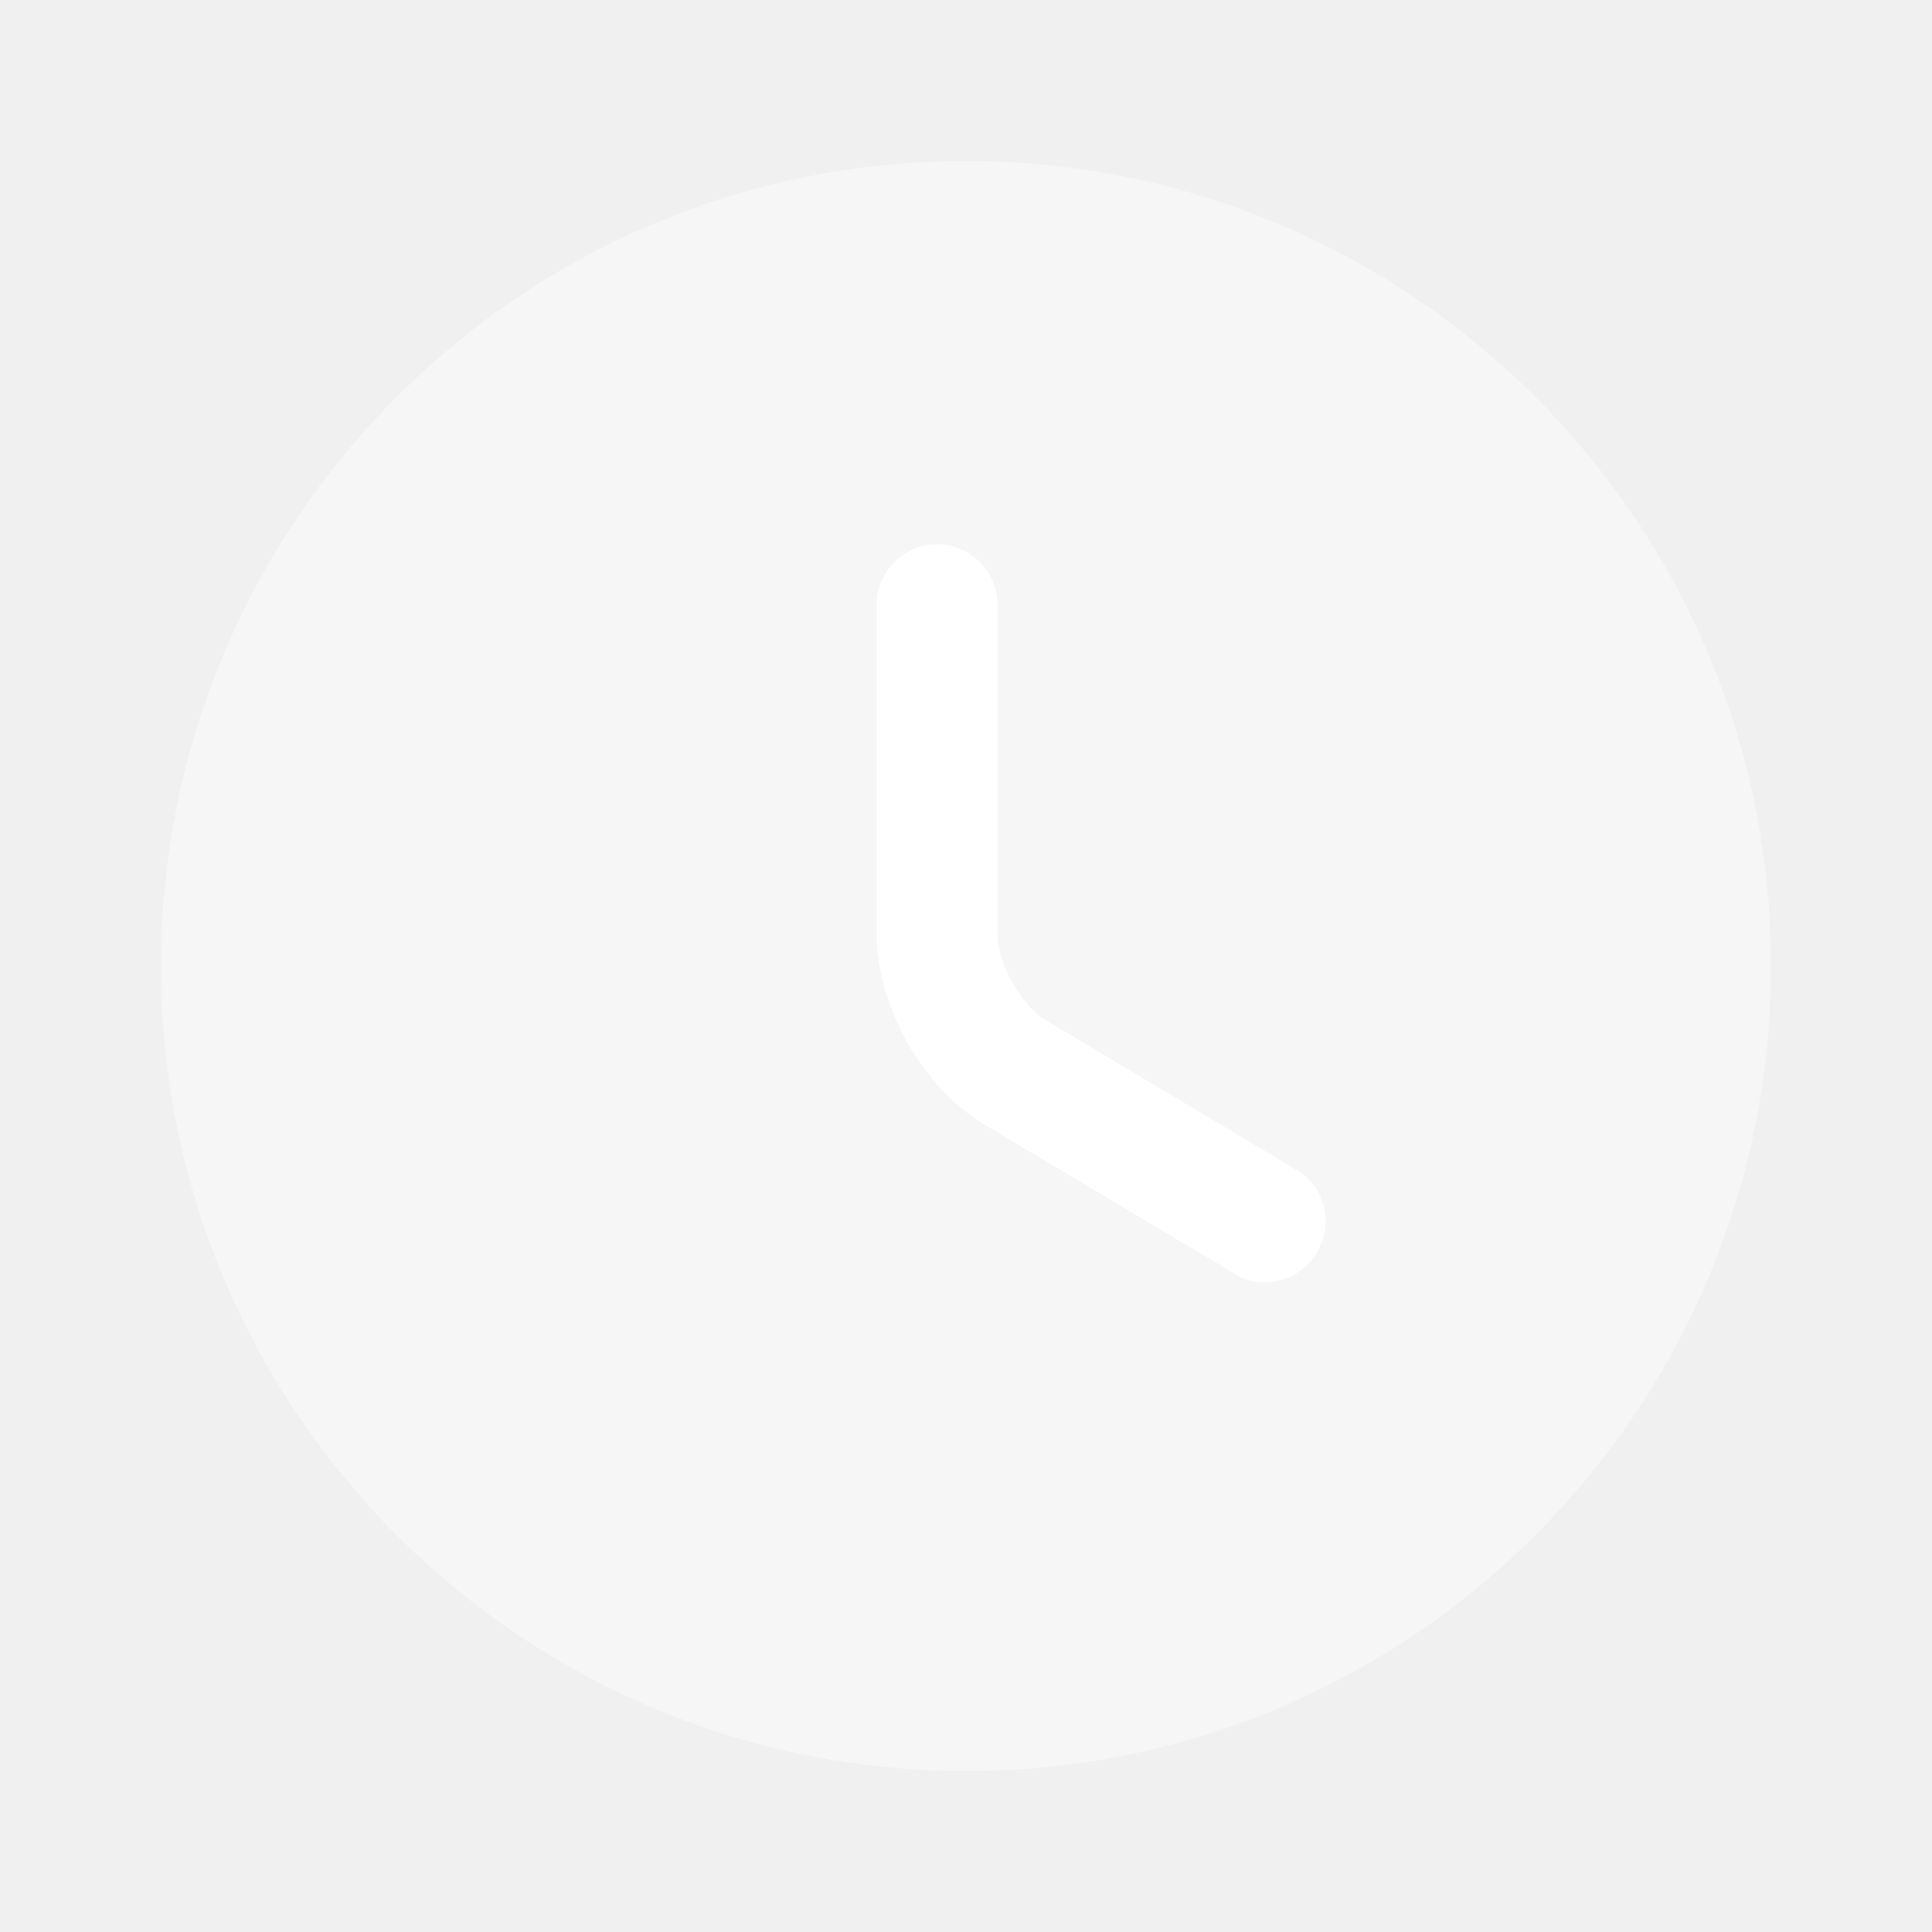
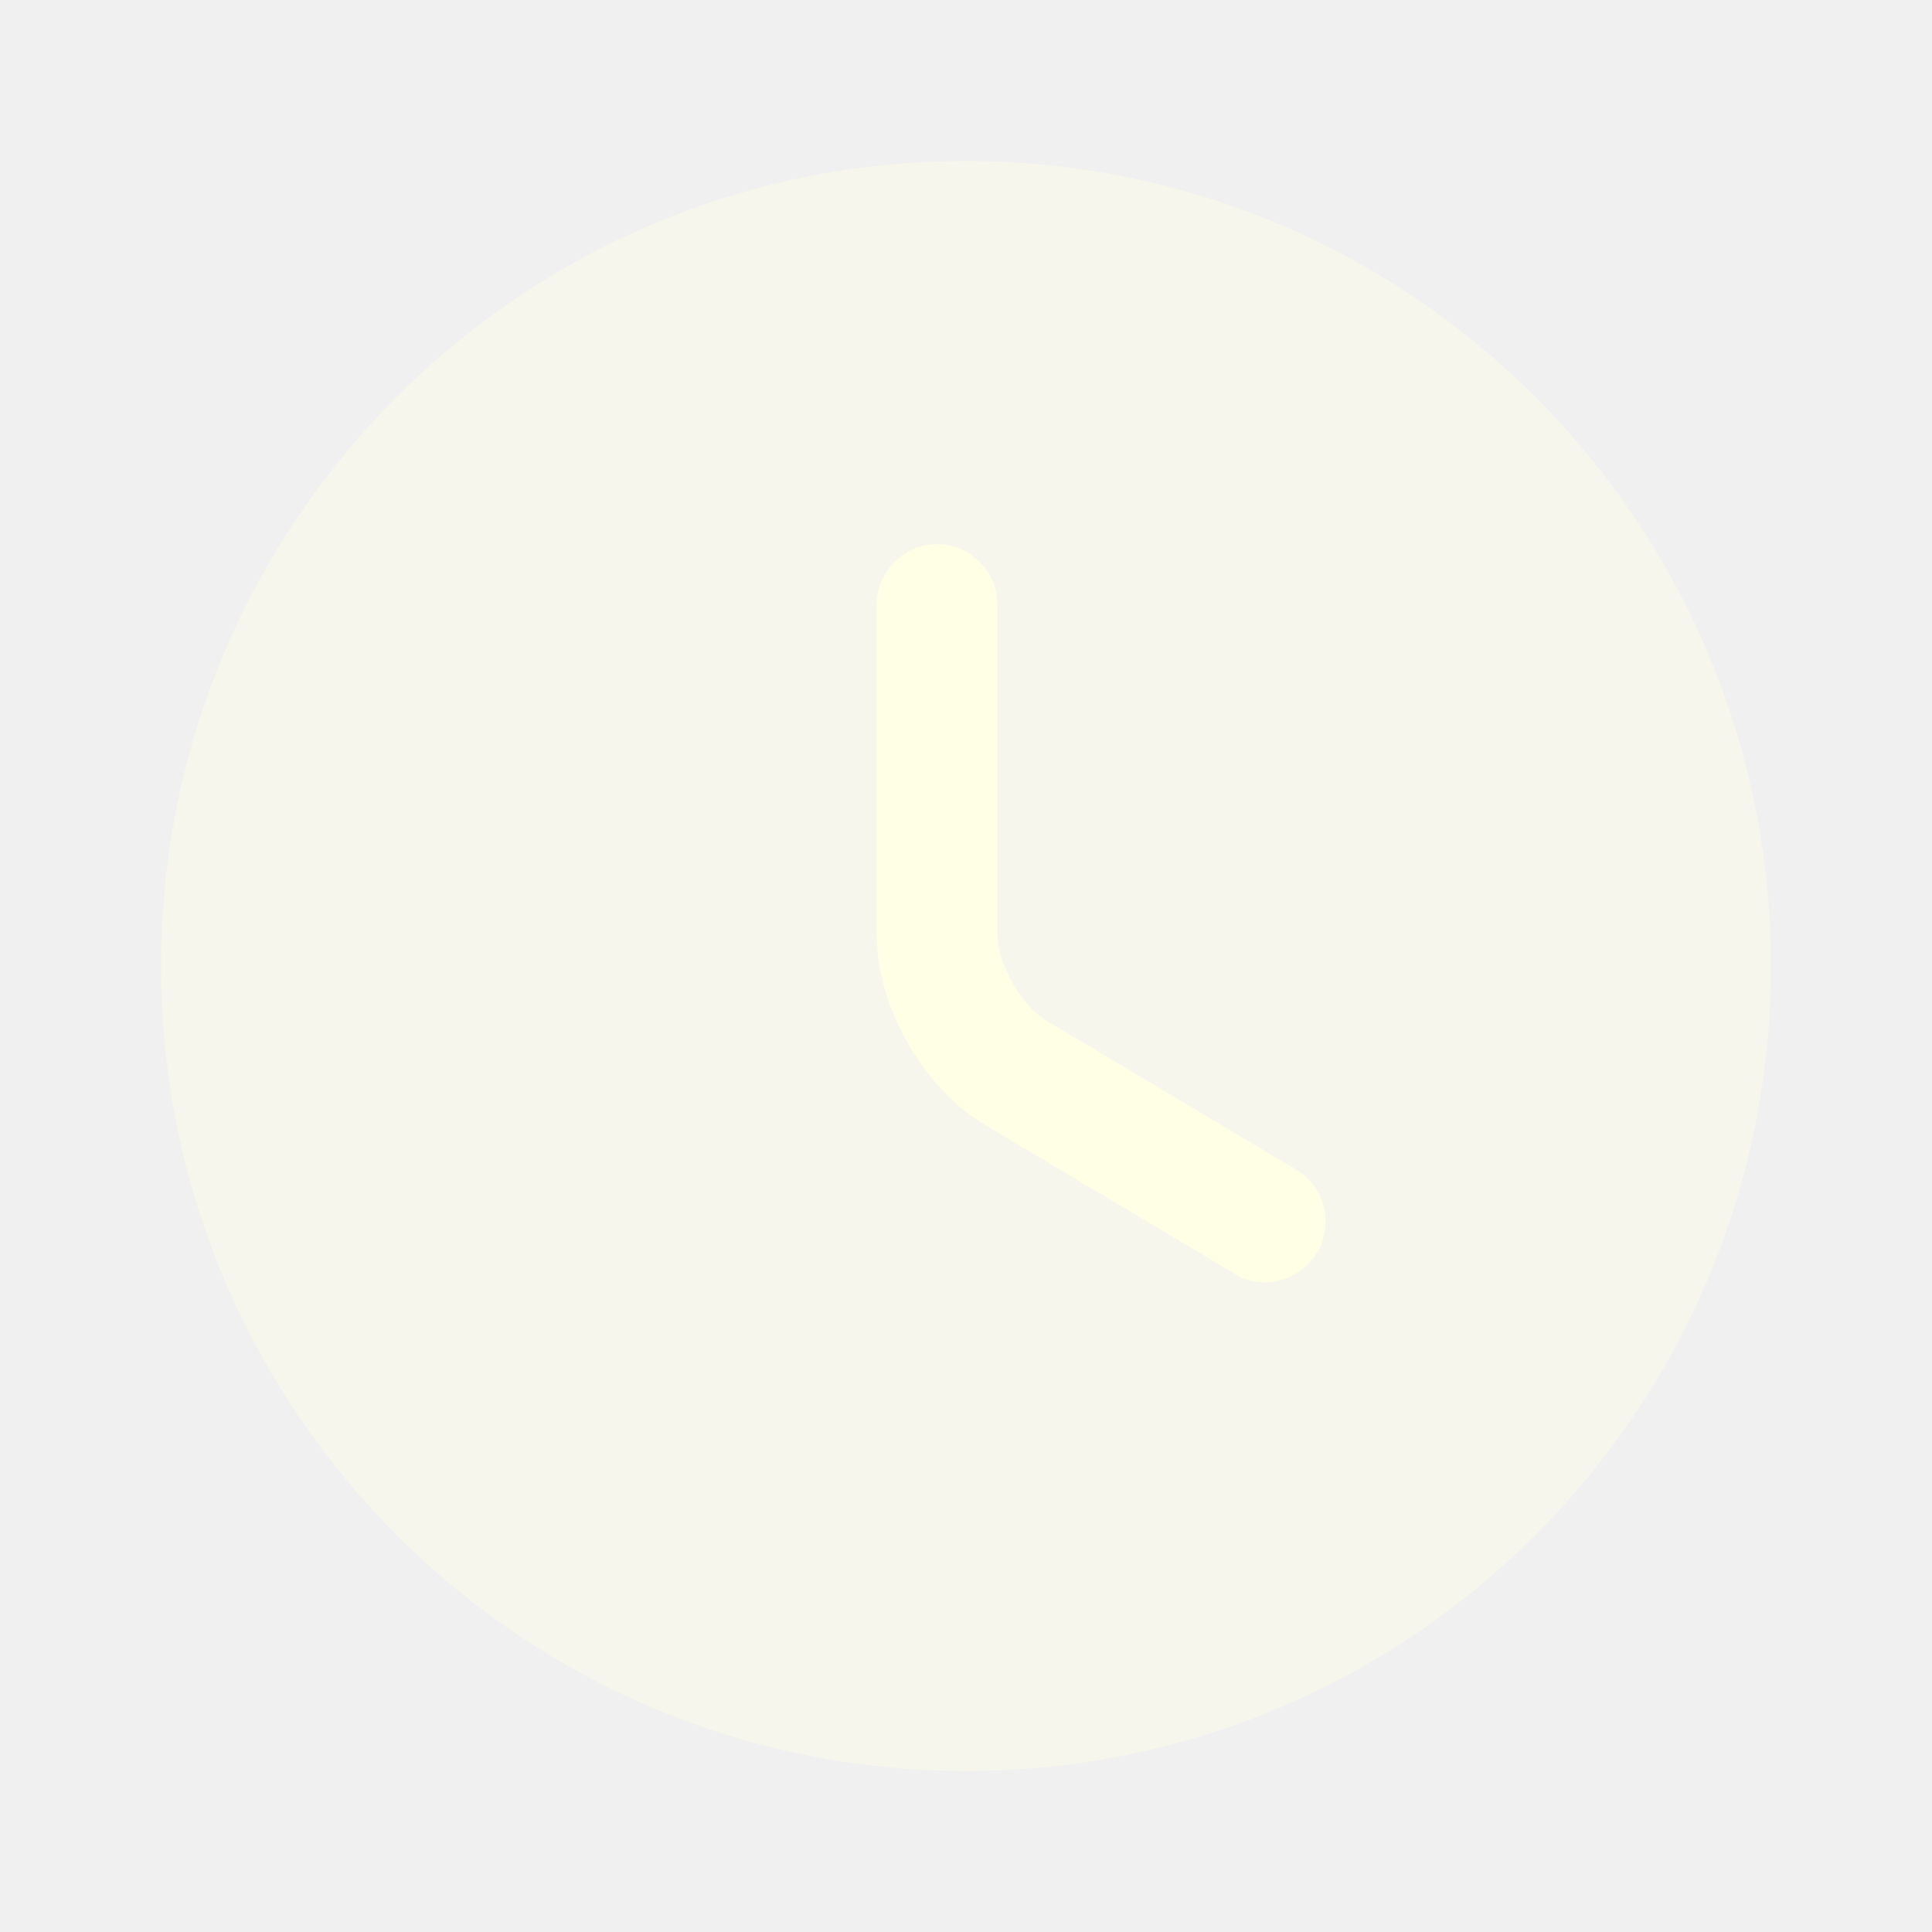
- <svg xmlns="http://www.w3.org/2000/svg" width="24" height="24" viewBox="0 0 24 24" fill="none">
-   <path opacity="0.4" d="M12 22C17.523 22 22 17.523 22 12C22 6.477 17.523 2 12 2C6.477 2 2 6.477 2 12C2 17.523 6.477 22 12 22Z" fill="white" />
-   <path d="M15.711 15.93C15.581 15.93 15.451 15.9 15.331 15.82L12.231 13.97C11.461 13.51 10.891 12.5 10.891 11.61V7.51C10.891 7.1 11.231 6.76 11.641 6.76C12.051 6.76 12.391 7.1 12.391 7.51V11.61C12.391 11.97 12.691 12.5 13.001 12.68L16.101 14.53C16.461 14.74 16.571 15.2 16.361 15.56C16.211 15.8 15.961 15.93 15.711 15.93Z" fill="white" />
+ <svg xmlns="http://www.w3.org/2000/svg" width="24px" height="24px" viewBox="0 0 24 24" fill="none" transform="rotate(0) scale(1, 1)">
+   <path opacity="0.4" d="M12 22C17.523 22 22 17.523 22 12C22 6.477 17.523 2 12 2C6.477 2 2 6.477 2 12C2 17.523 6.477 22 12 22Z" fill="#ffffe5" />
+   <path d="M15.711 15.93C15.581 15.93 15.451 15.9 15.331 15.82L12.231 13.97C11.461 13.51 10.891 12.5 10.891 11.61V7.51C10.891 7.1 11.231 6.76 11.641 6.76C12.051 6.76 12.391 7.1 12.391 7.51V11.61C12.391 11.97 12.691 12.5 13.001 12.68L16.101 14.53C16.461 14.74 16.571 15.2 16.361 15.56C16.211 15.8 15.961 15.93 15.711 15.93Z" fill="#ffffe5" />
</svg>
